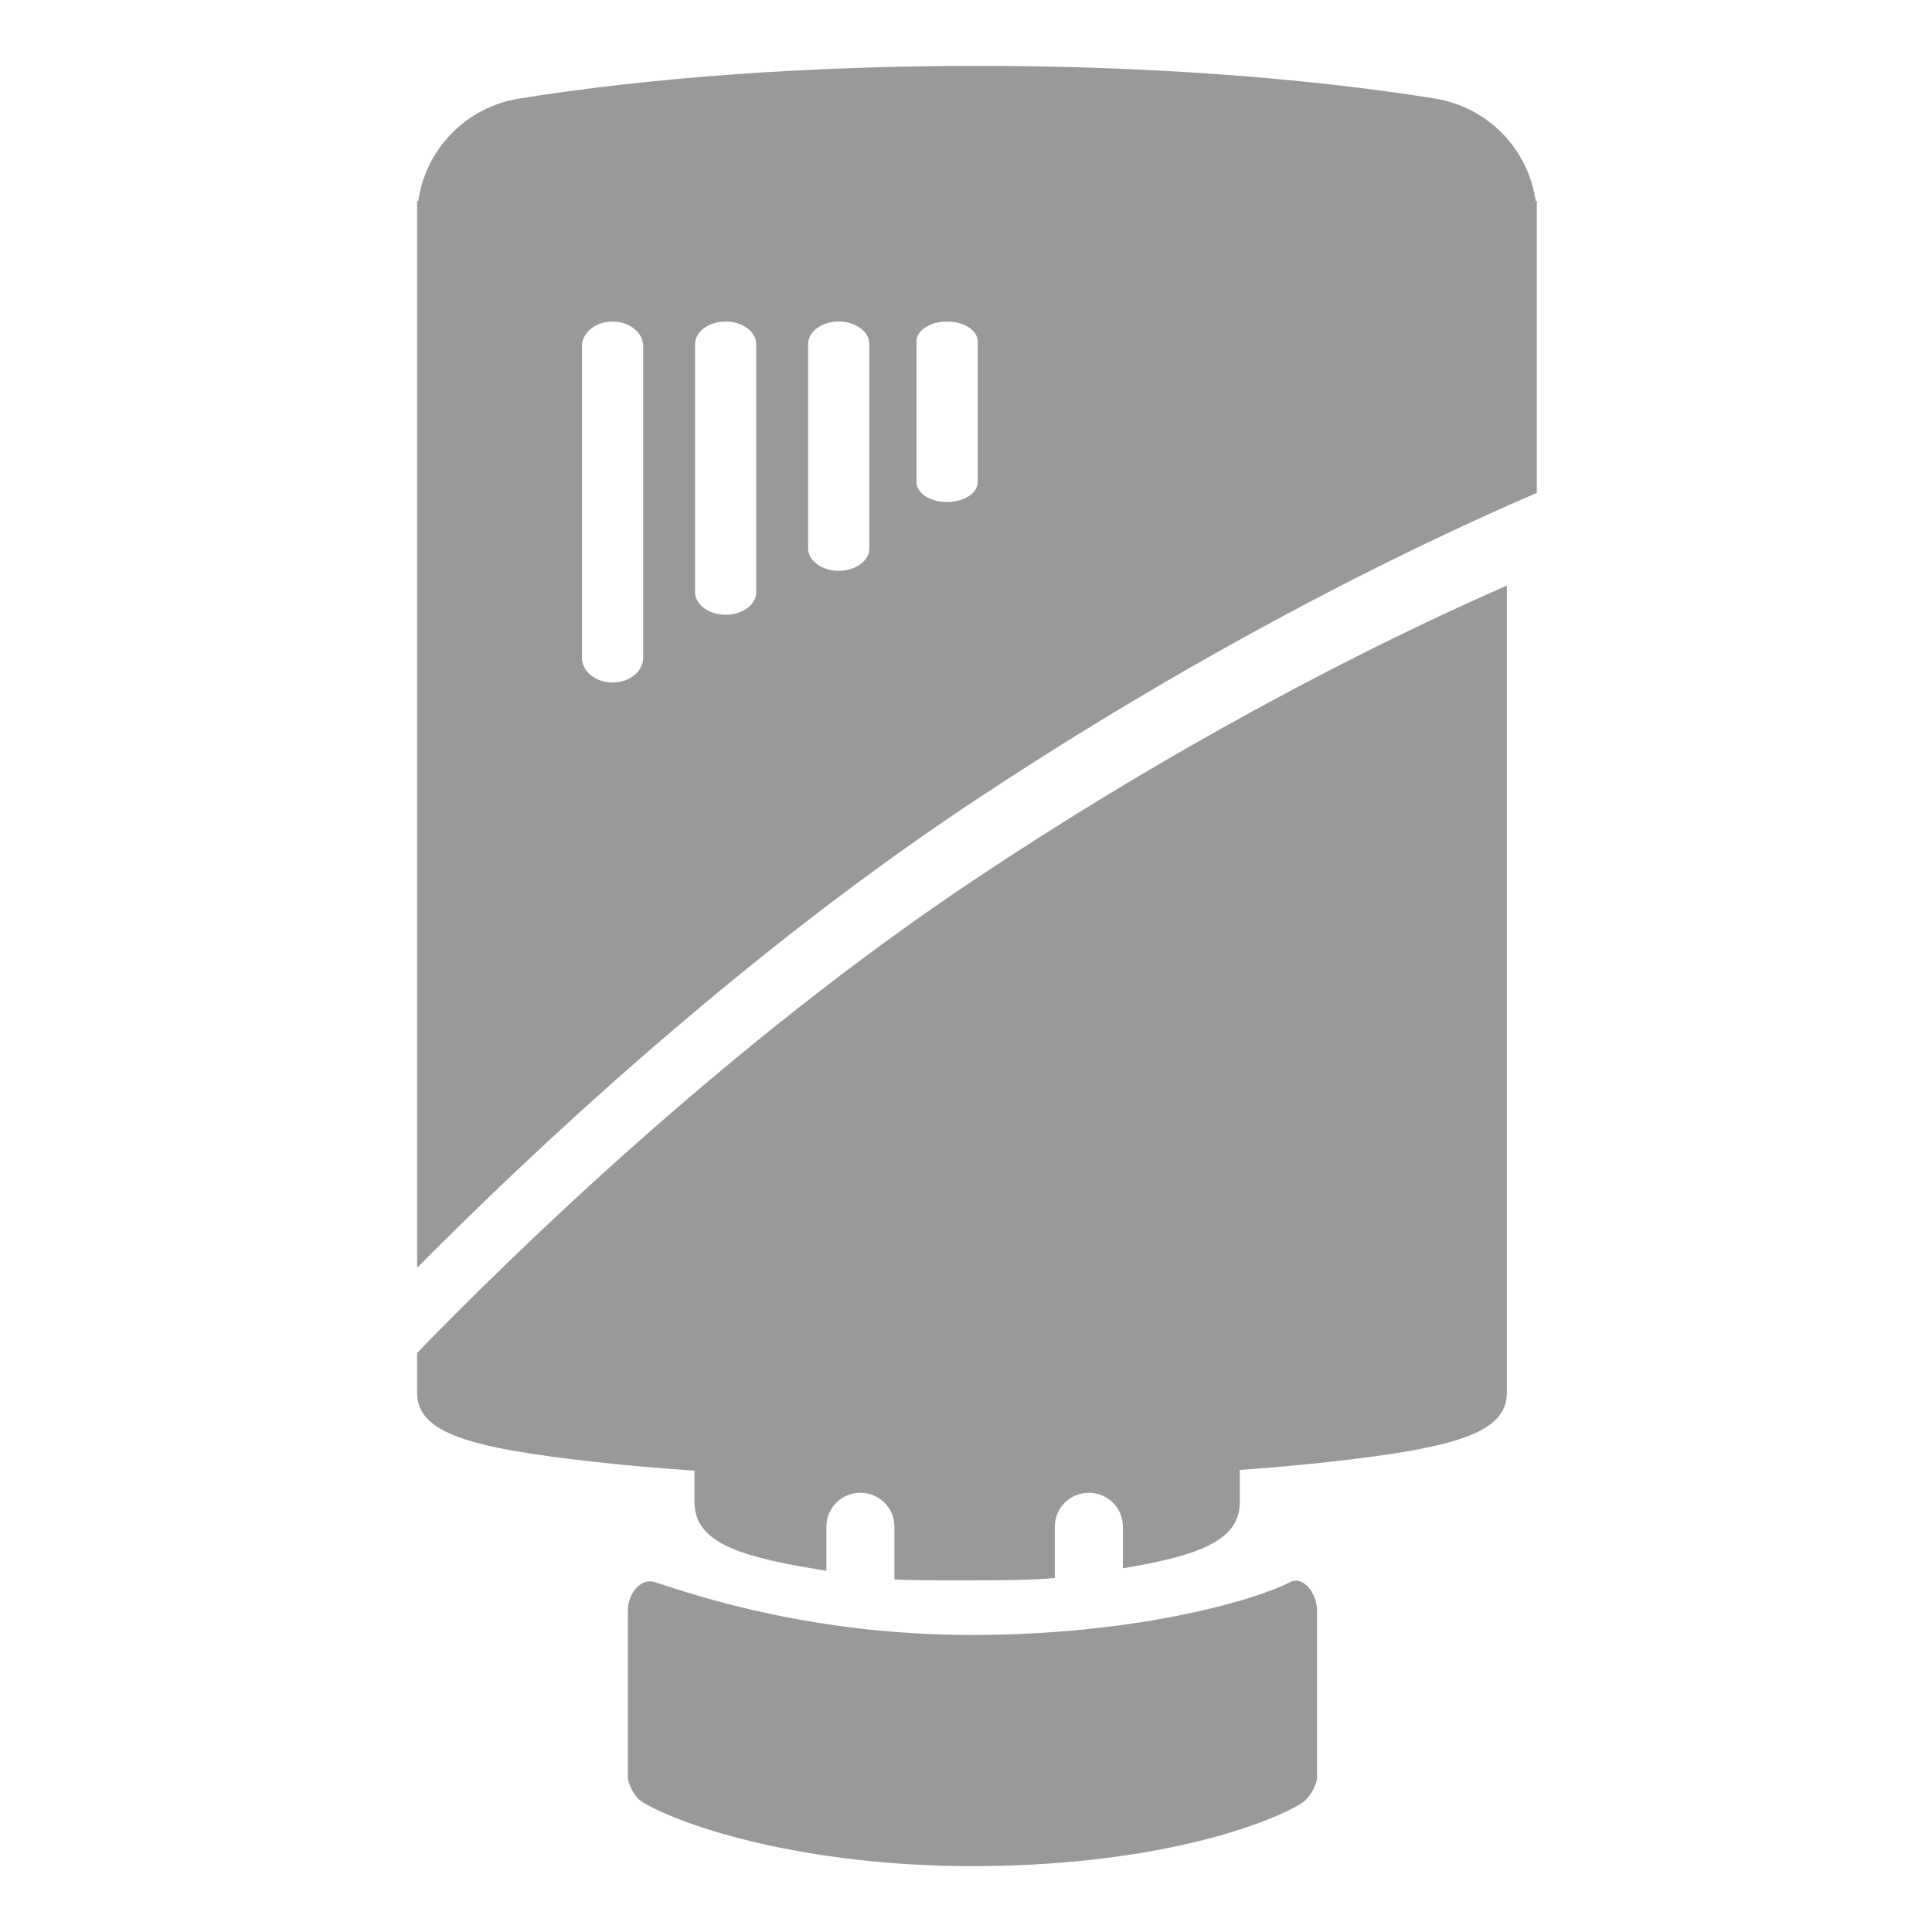
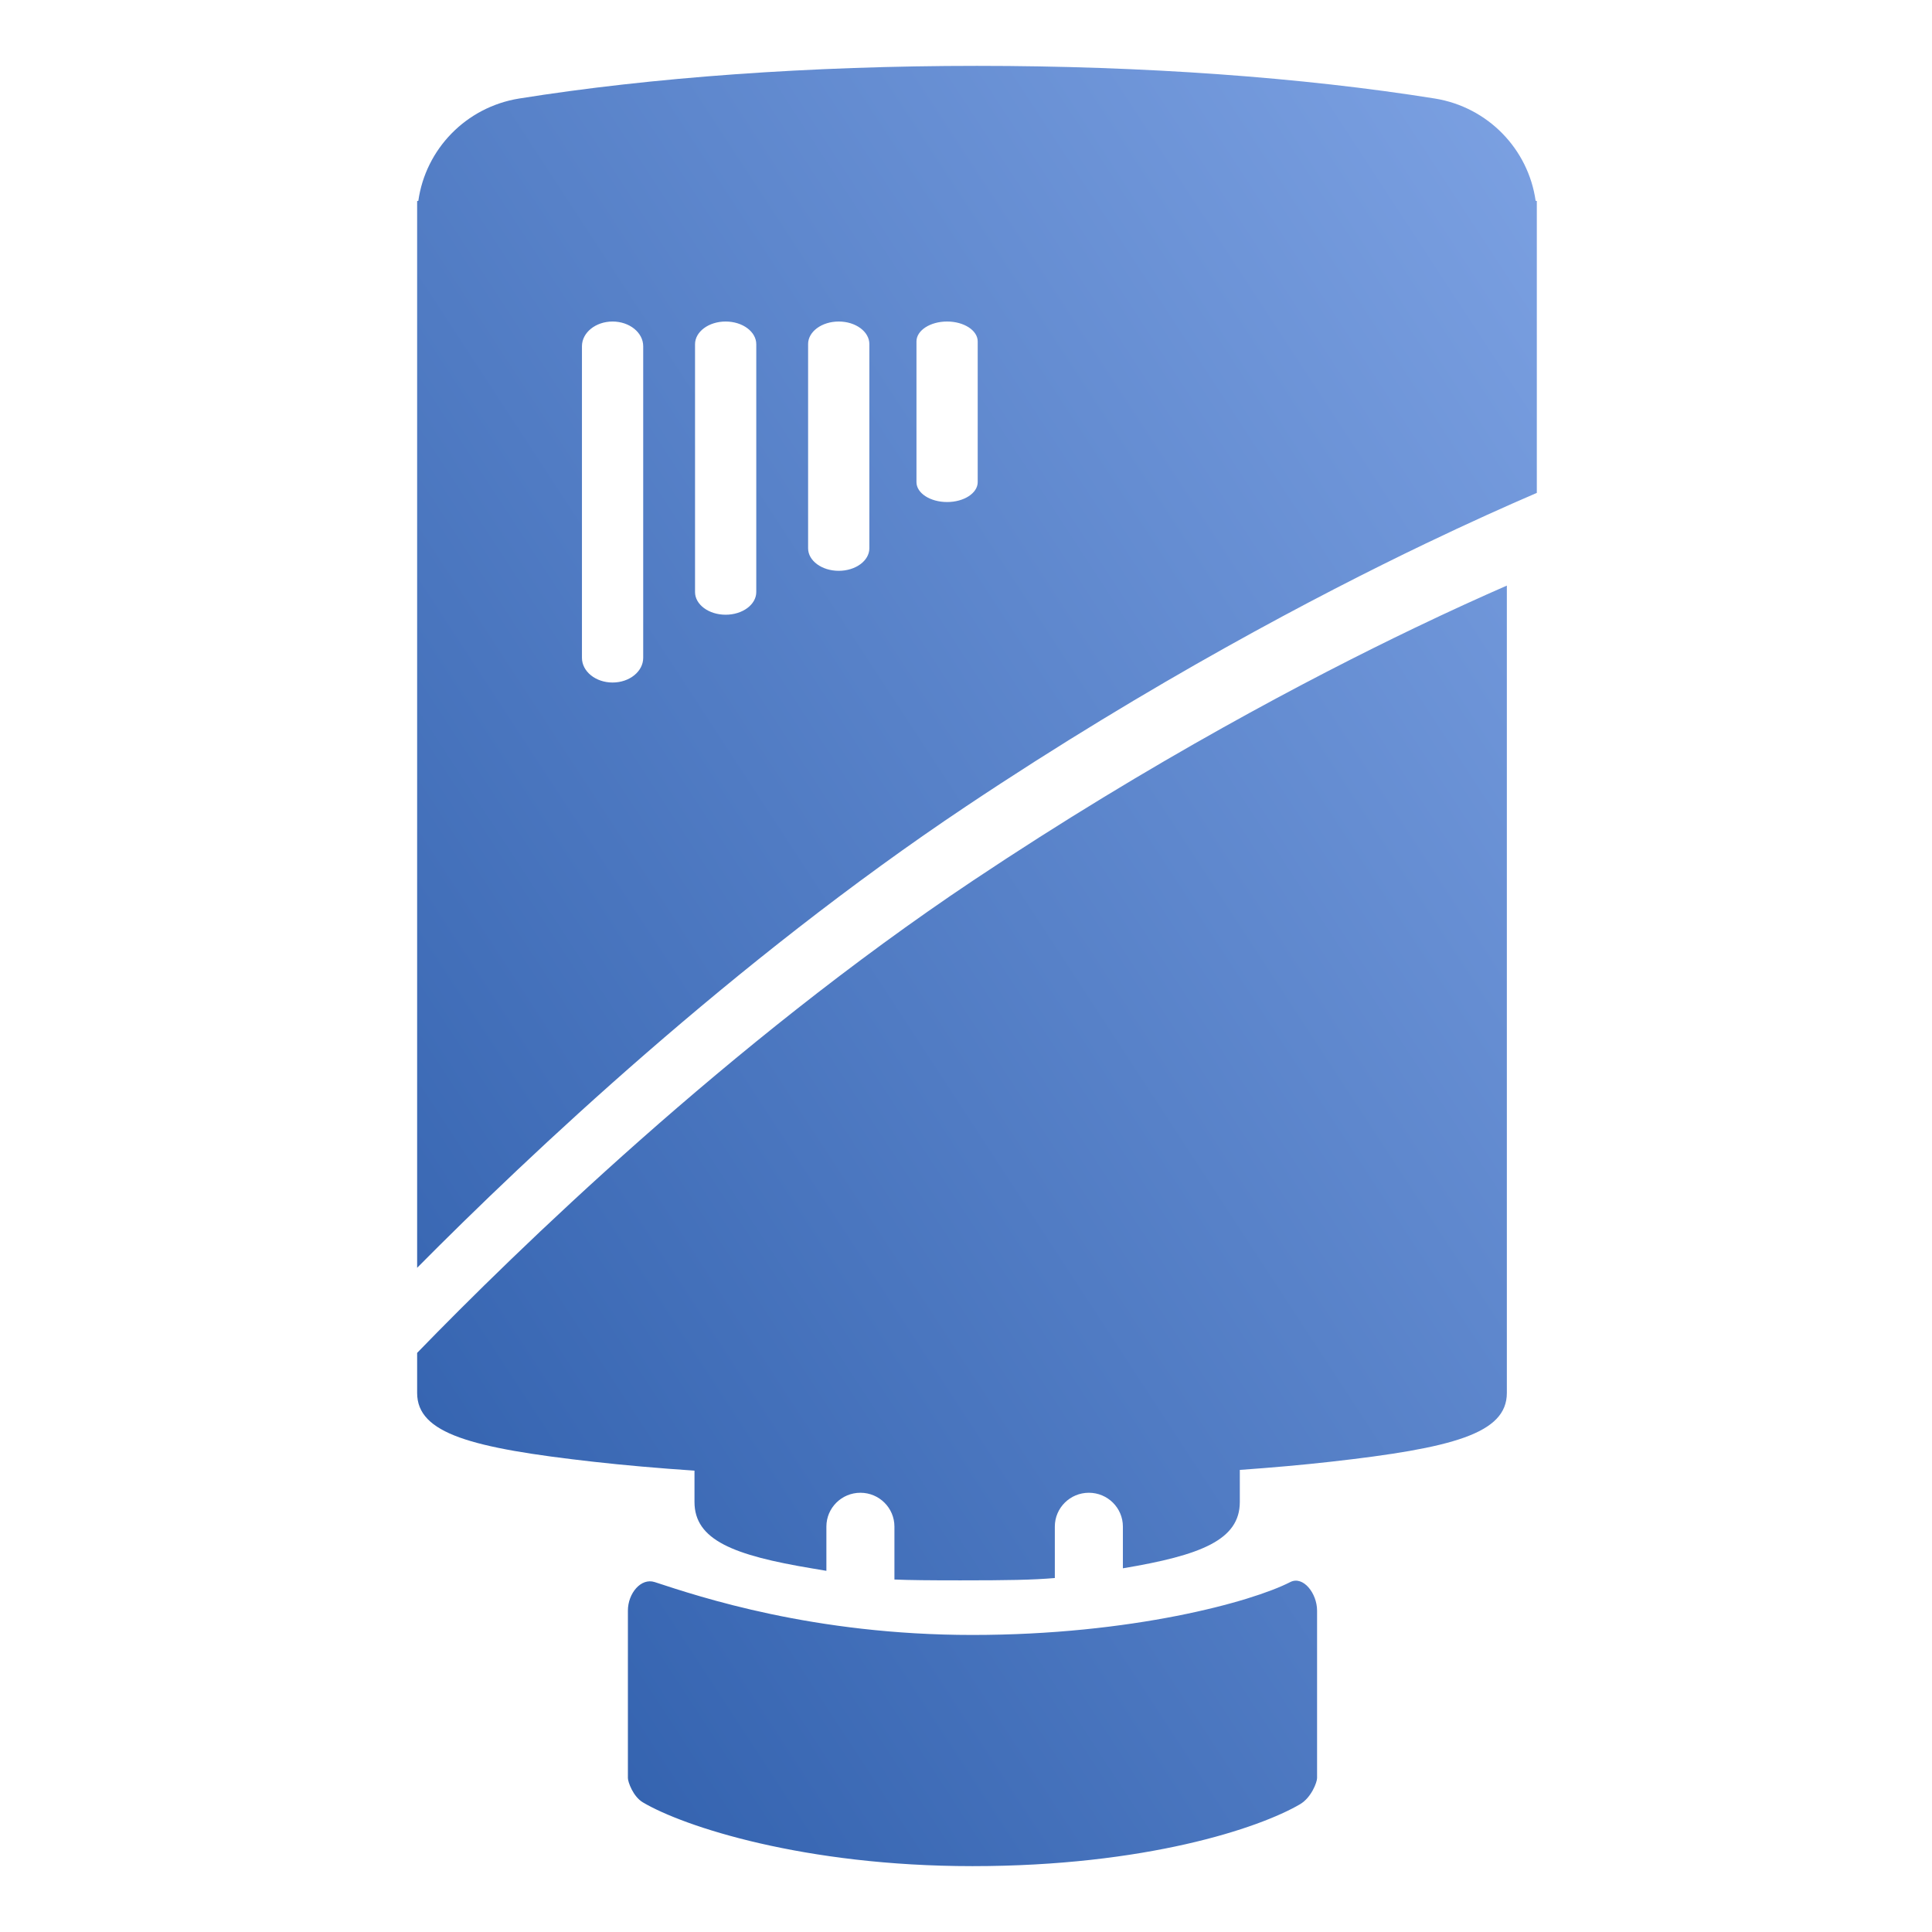
<svg xmlns="http://www.w3.org/2000/svg" width="88px" height="88px" viewBox="0 0 88 88" version="1.1">
-   <defs />
+   <defs>
+     <linearGradient x1="112.961%" y1="-19.111%" x2="-16.657%" y2="116.978%" id="linearGradient-1">
+       <stop stop-color="#8AADEC" offset="0%" />
+       <stop stop-color="#1E50A0" offset="100%" />
+     </linearGradient>
+   </defs>
  <g id="Device2/devices_icon_TRV_s" stroke="none" stroke-width="1" fill="none" fill-rule="evenodd">
-     <path d="M19,61.622 L19,63.447 C19,65.3 21.471,65.956 27.031,66.581 C28.425,66.738 29.971,66.874 31.633,66.986 L31.633,68.411 C31.633,70.146 33.407,70.843 36.995,71.44 C37.23,71.479 37.443,71.515 37.641,71.549 L37.641,69.534 C37.641,68.683 38.335,67.993 39.191,67.993 C40.046,67.993 40.74,68.683 40.74,69.534 L40.74,71.945 C41.434,71.975 42.336,71.983 43.75,71.983 C45.903,71.983 47.038,71.964 48.046,71.877 L48.046,69.534 C48.046,68.683 48.74,67.993 49.596,67.993 C50.452,67.993 51.146,68.683 51.146,69.534 L51.146,71.434 C54.708,70.839 56.472,70.14 56.472,68.411 L56.472,66.952 C57.954,66.847 59.343,66.723 60.604,66.581 C66.165,65.956 68.635,65.3 68.635,63.447 L68.635,26.673 C67.448,27.192 66.031,27.835 64.424,28.607 C59.751,30.85 52.472,34.665 44.333,40.1 C33.2,47.535 23.474,57.009 19,61.622 Z M44.533,15.551 C44.533,15.051 43.909,14.645 43.139,14.645 C42.368,14.645 41.744,15.051 41.744,15.551 L41.744,21.961 C41.744,22.461 42.368,22.867 43.139,22.867 C43.909,22.867 44.533,22.461 44.533,21.961 L44.533,15.551 Z M39.598,15.671 C39.598,15.104 38.973,14.645 38.203,14.645 C37.433,14.645 36.808,15.104 36.808,15.671 L36.808,24.975 C36.808,25.541 37.433,26 38.203,26 C38.973,26 39.598,25.541 39.598,24.975 L39.598,15.671 Z M34.447,15.679 C34.447,15.108 33.823,14.645 33.052,14.645 C32.282,14.645 31.658,15.108 31.658,15.679 L31.658,26.967 C31.658,27.537 32.282,28 33.052,28 C33.823,28 34.447,27.537 34.447,26.967 L34.447,15.679 Z M29.297,15.77 C29.297,15.149 28.673,14.645 27.902,14.645 C27.132,14.645 26.507,15.149 26.507,15.77 L26.507,29.963 C26.507,30.584 27.132,31.088 27.902,31.088 C28.673,31.088 29.297,30.584 29.297,29.963 L29.297,15.77 Z M19.054,9.15 C19.385,6.795 21.223,4.879 23.645,4.488 C29.667,3.525 36.901,3 44.5,3 C52.096,3 59.334,3.525 65.357,4.488 C67.776,4.879 69.613,6.793 69.946,9.147 C69.964,9.149 69.982,9.151 70,9.153 L70,22.451 C68.64,23.035 66.926,23.804 64.912,24.77 C60.051,27.102 52.479,31.068 44.016,36.72 C33.438,43.784 24.085,52.615 19,57.746 L19,9.157 C19.018,9.155 19.036,9.153 19.054,9.15 Z M59.991,73.362 L59.991,80.988 C59.991,81.18 59.728,81.88 59.214,82.181 C57.347,83.275 52.17,85 44.295,85 C36.621,85 31.134,83.194 29.283,82.096 C28.834,81.83 28.6,81.162 28.6,80.988 L28.6,73.362 C28.6,72.576 29.196,71.857 29.822,72.062 C31.87,72.733 37.051,74.47 44.295,74.47 C51.54,74.47 57.017,72.961 58.768,72.062 C59.358,71.759 59.991,72.576 59.991,73.362 Z" id="Fill-1" fill="#999999" />
+     <path d="M19,61.622 L19,63.447 C19,65.3 21.471,65.956 27.031,66.581 C28.425,66.738 29.971,66.874 31.633,66.986 L31.633,68.411 C31.633,70.146 33.407,70.843 36.995,71.44 C37.23,71.479 37.443,71.515 37.641,71.549 L37.641,69.534 C37.641,68.683 38.335,67.993 39.191,67.993 C40.046,67.993 40.74,68.683 40.74,69.534 L40.74,71.945 C41.434,71.975 42.336,71.983 43.75,71.983 C45.903,71.983 47.038,71.964 48.046,71.877 L48.046,69.534 C48.046,68.683 48.74,67.993 49.596,67.993 C50.452,67.993 51.146,68.683 51.146,69.534 L51.146,71.434 C54.708,70.839 56.472,70.14 56.472,68.411 L56.472,66.952 C57.954,66.847 59.343,66.723 60.604,66.581 C66.165,65.956 68.635,65.3 68.635,63.447 L68.635,26.673 C67.448,27.192 66.031,27.835 64.424,28.607 C59.751,30.85 52.472,34.665 44.333,40.1 C33.2,47.535 23.474,57.009 19,61.622 Z M44.533,15.551 C44.533,15.051 43.909,14.645 43.139,14.645 C42.368,14.645 41.744,15.051 41.744,15.551 L41.744,21.961 C41.744,22.461 42.368,22.867 43.139,22.867 C43.909,22.867 44.533,22.461 44.533,21.961 L44.533,15.551 Z M39.598,15.671 C39.598,15.104 38.973,14.645 38.203,14.645 C37.433,14.645 36.808,15.104 36.808,15.671 L36.808,24.975 C36.808,25.541 37.433,26 38.203,26 C38.973,26 39.598,25.541 39.598,24.975 L39.598,15.671 Z M34.447,15.679 C34.447,15.108 33.823,14.645 33.052,14.645 C32.282,14.645 31.658,15.108 31.658,15.679 L31.658,26.967 C31.658,27.537 32.282,28 33.052,28 C33.823,28 34.447,27.537 34.447,26.967 L34.447,15.679 Z M29.297,15.77 C29.297,15.149 28.673,14.645 27.902,14.645 C27.132,14.645 26.507,15.149 26.507,15.77 L26.507,29.963 C26.507,30.584 27.132,31.088 27.902,31.088 C28.673,31.088 29.297,30.584 29.297,29.963 L29.297,15.77 Z M19.054,9.15 C19.385,6.795 21.223,4.879 23.645,4.488 C29.667,3.525 36.901,3 44.5,3 C52.096,3 59.334,3.525 65.357,4.488 C67.776,4.879 69.613,6.793 69.946,9.147 C69.964,9.149 69.982,9.151 70,9.153 L70,22.451 C68.64,23.035 66.926,23.804 64.912,24.77 C60.051,27.102 52.479,31.068 44.016,36.72 C33.438,43.784 24.085,52.615 19,57.746 L19,9.157 C19.018,9.155 19.036,9.153 19.054,9.15 Z M59.991,73.362 L59.991,80.988 C59.991,81.18 59.728,81.88 59.214,82.181 C57.347,83.275 52.17,85 44.295,85 C36.621,85 31.134,83.194 29.283,82.096 C28.834,81.83 28.6,81.162 28.6,80.988 L28.6,73.362 C28.6,72.576 29.196,71.857 29.822,72.062 C31.87,72.733 37.051,74.47 44.295,74.47 C51.54,74.47 57.017,72.961 58.768,72.062 C59.358,71.759 59.991,72.576 59.991,73.362 Z" id="Fill-1" fill="url(#linearGradient-1)" />
  </g>
</svg>
